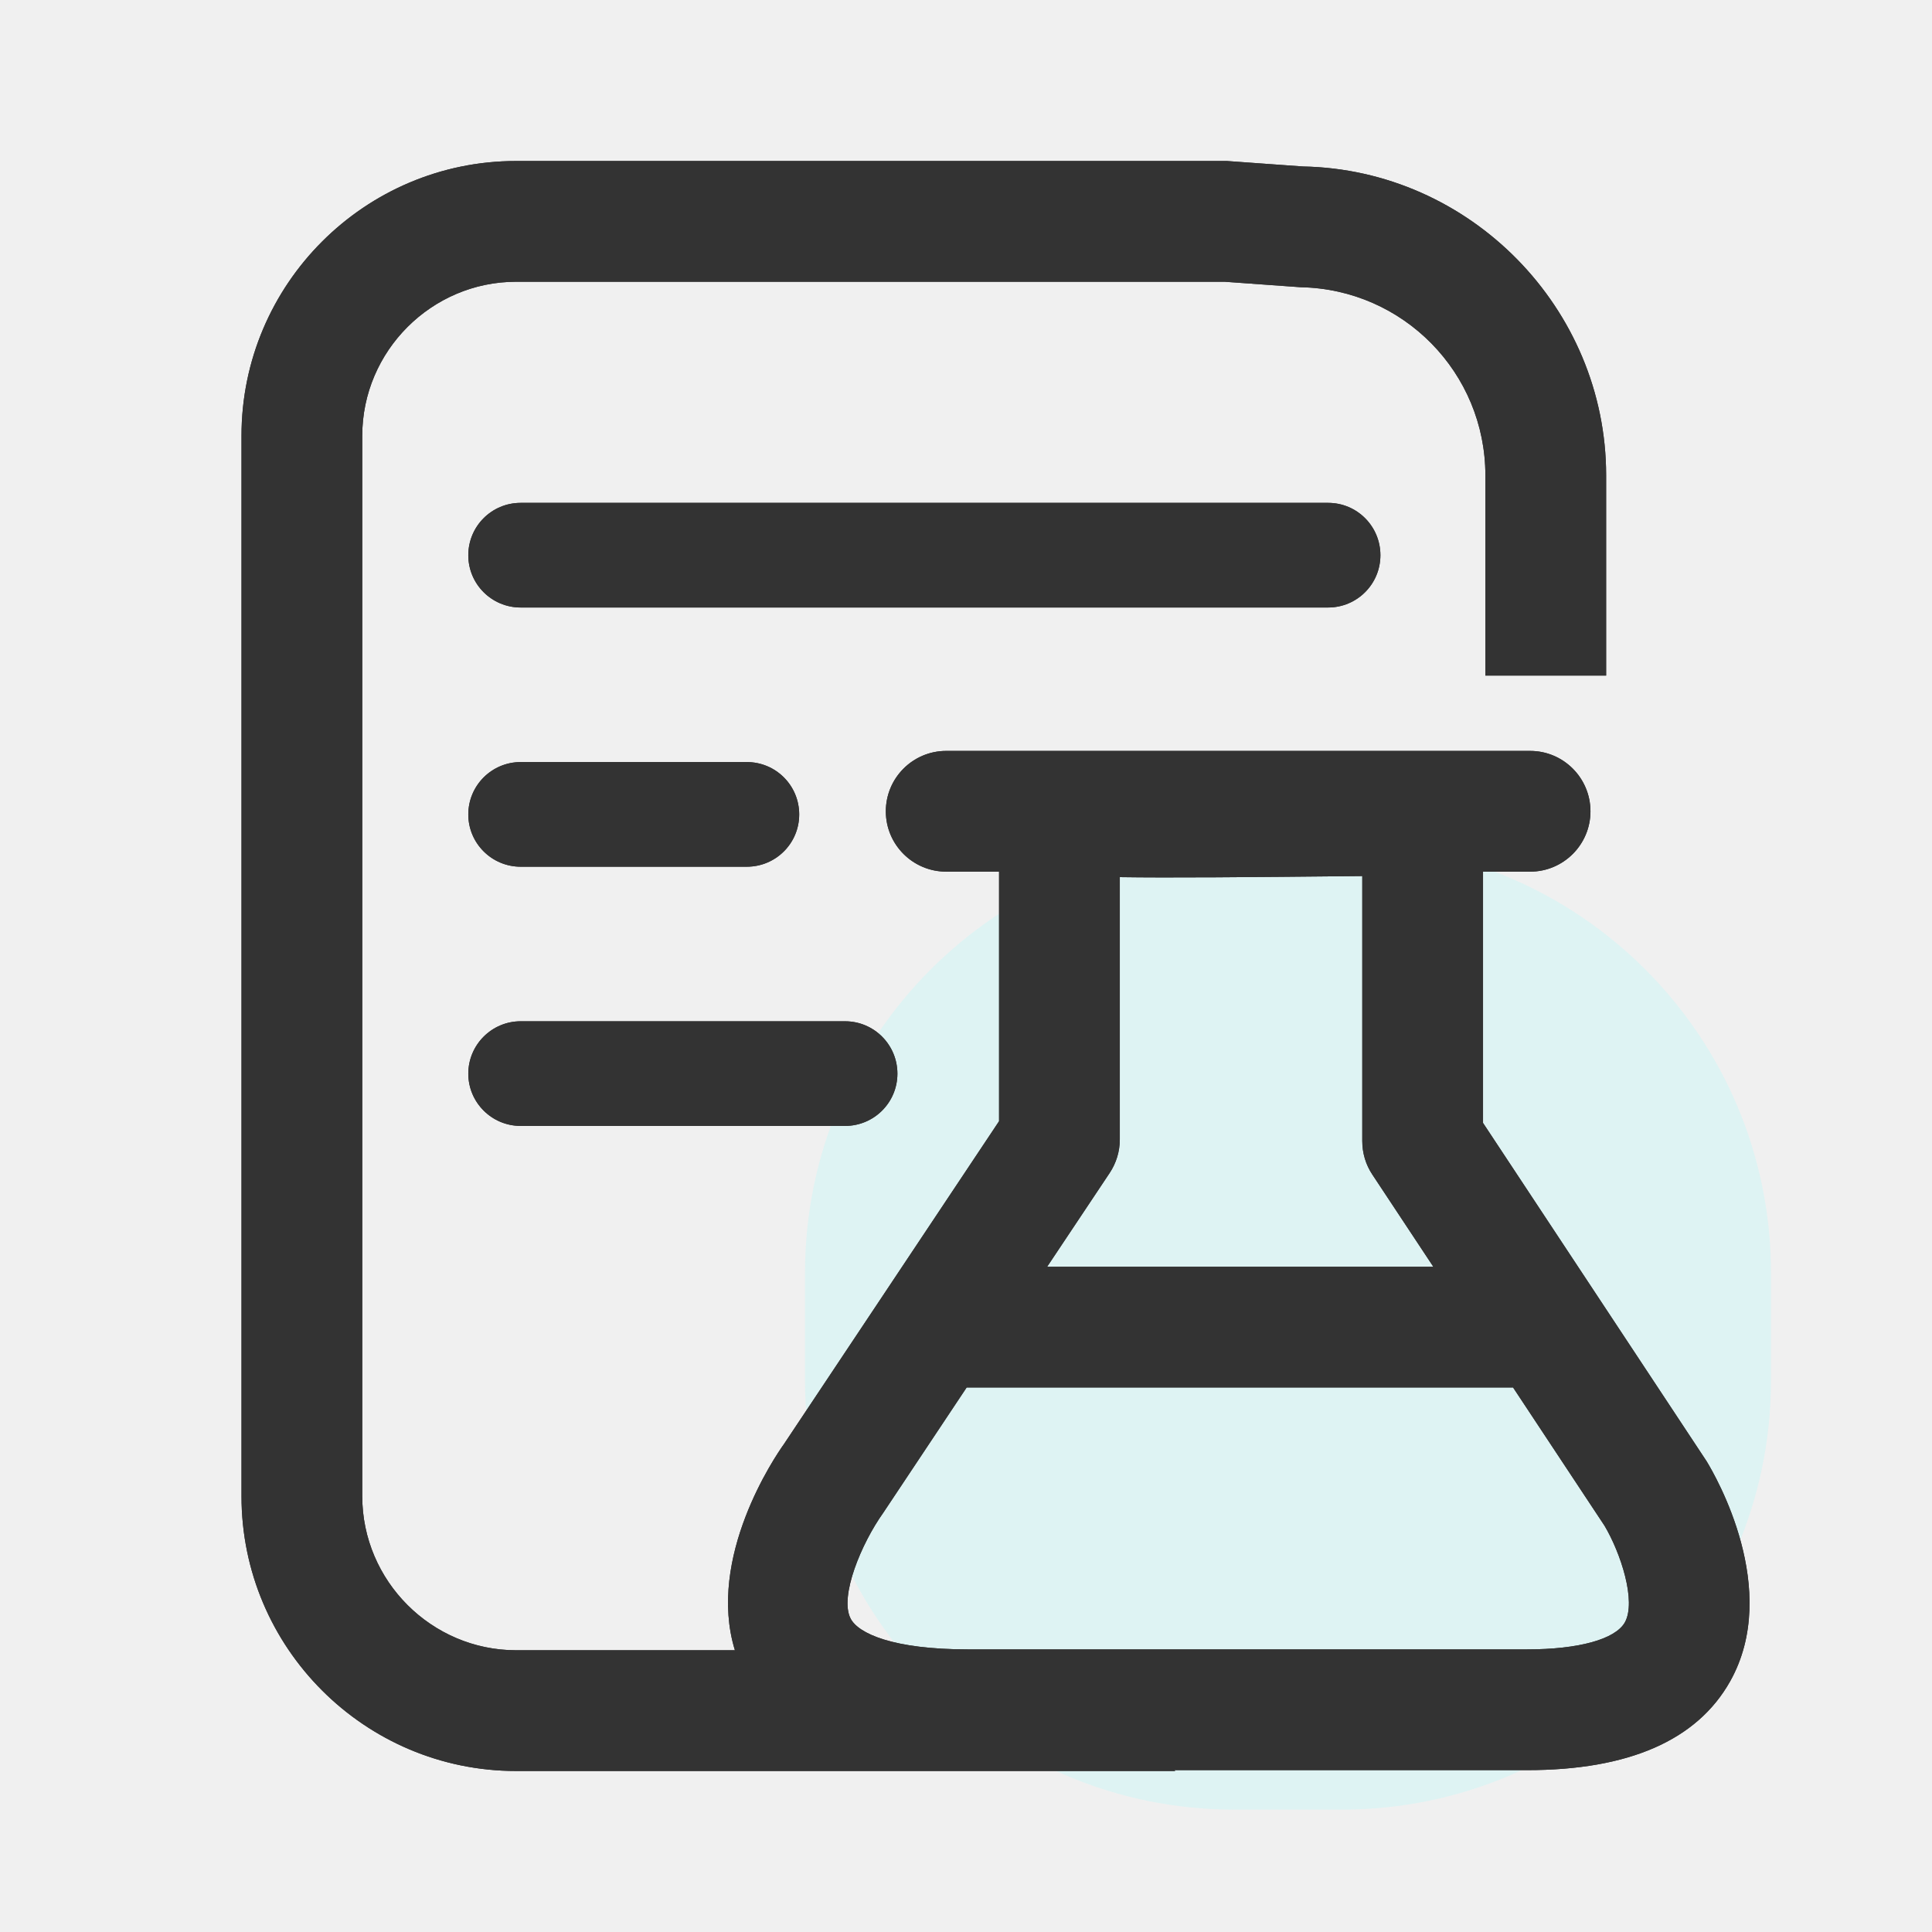
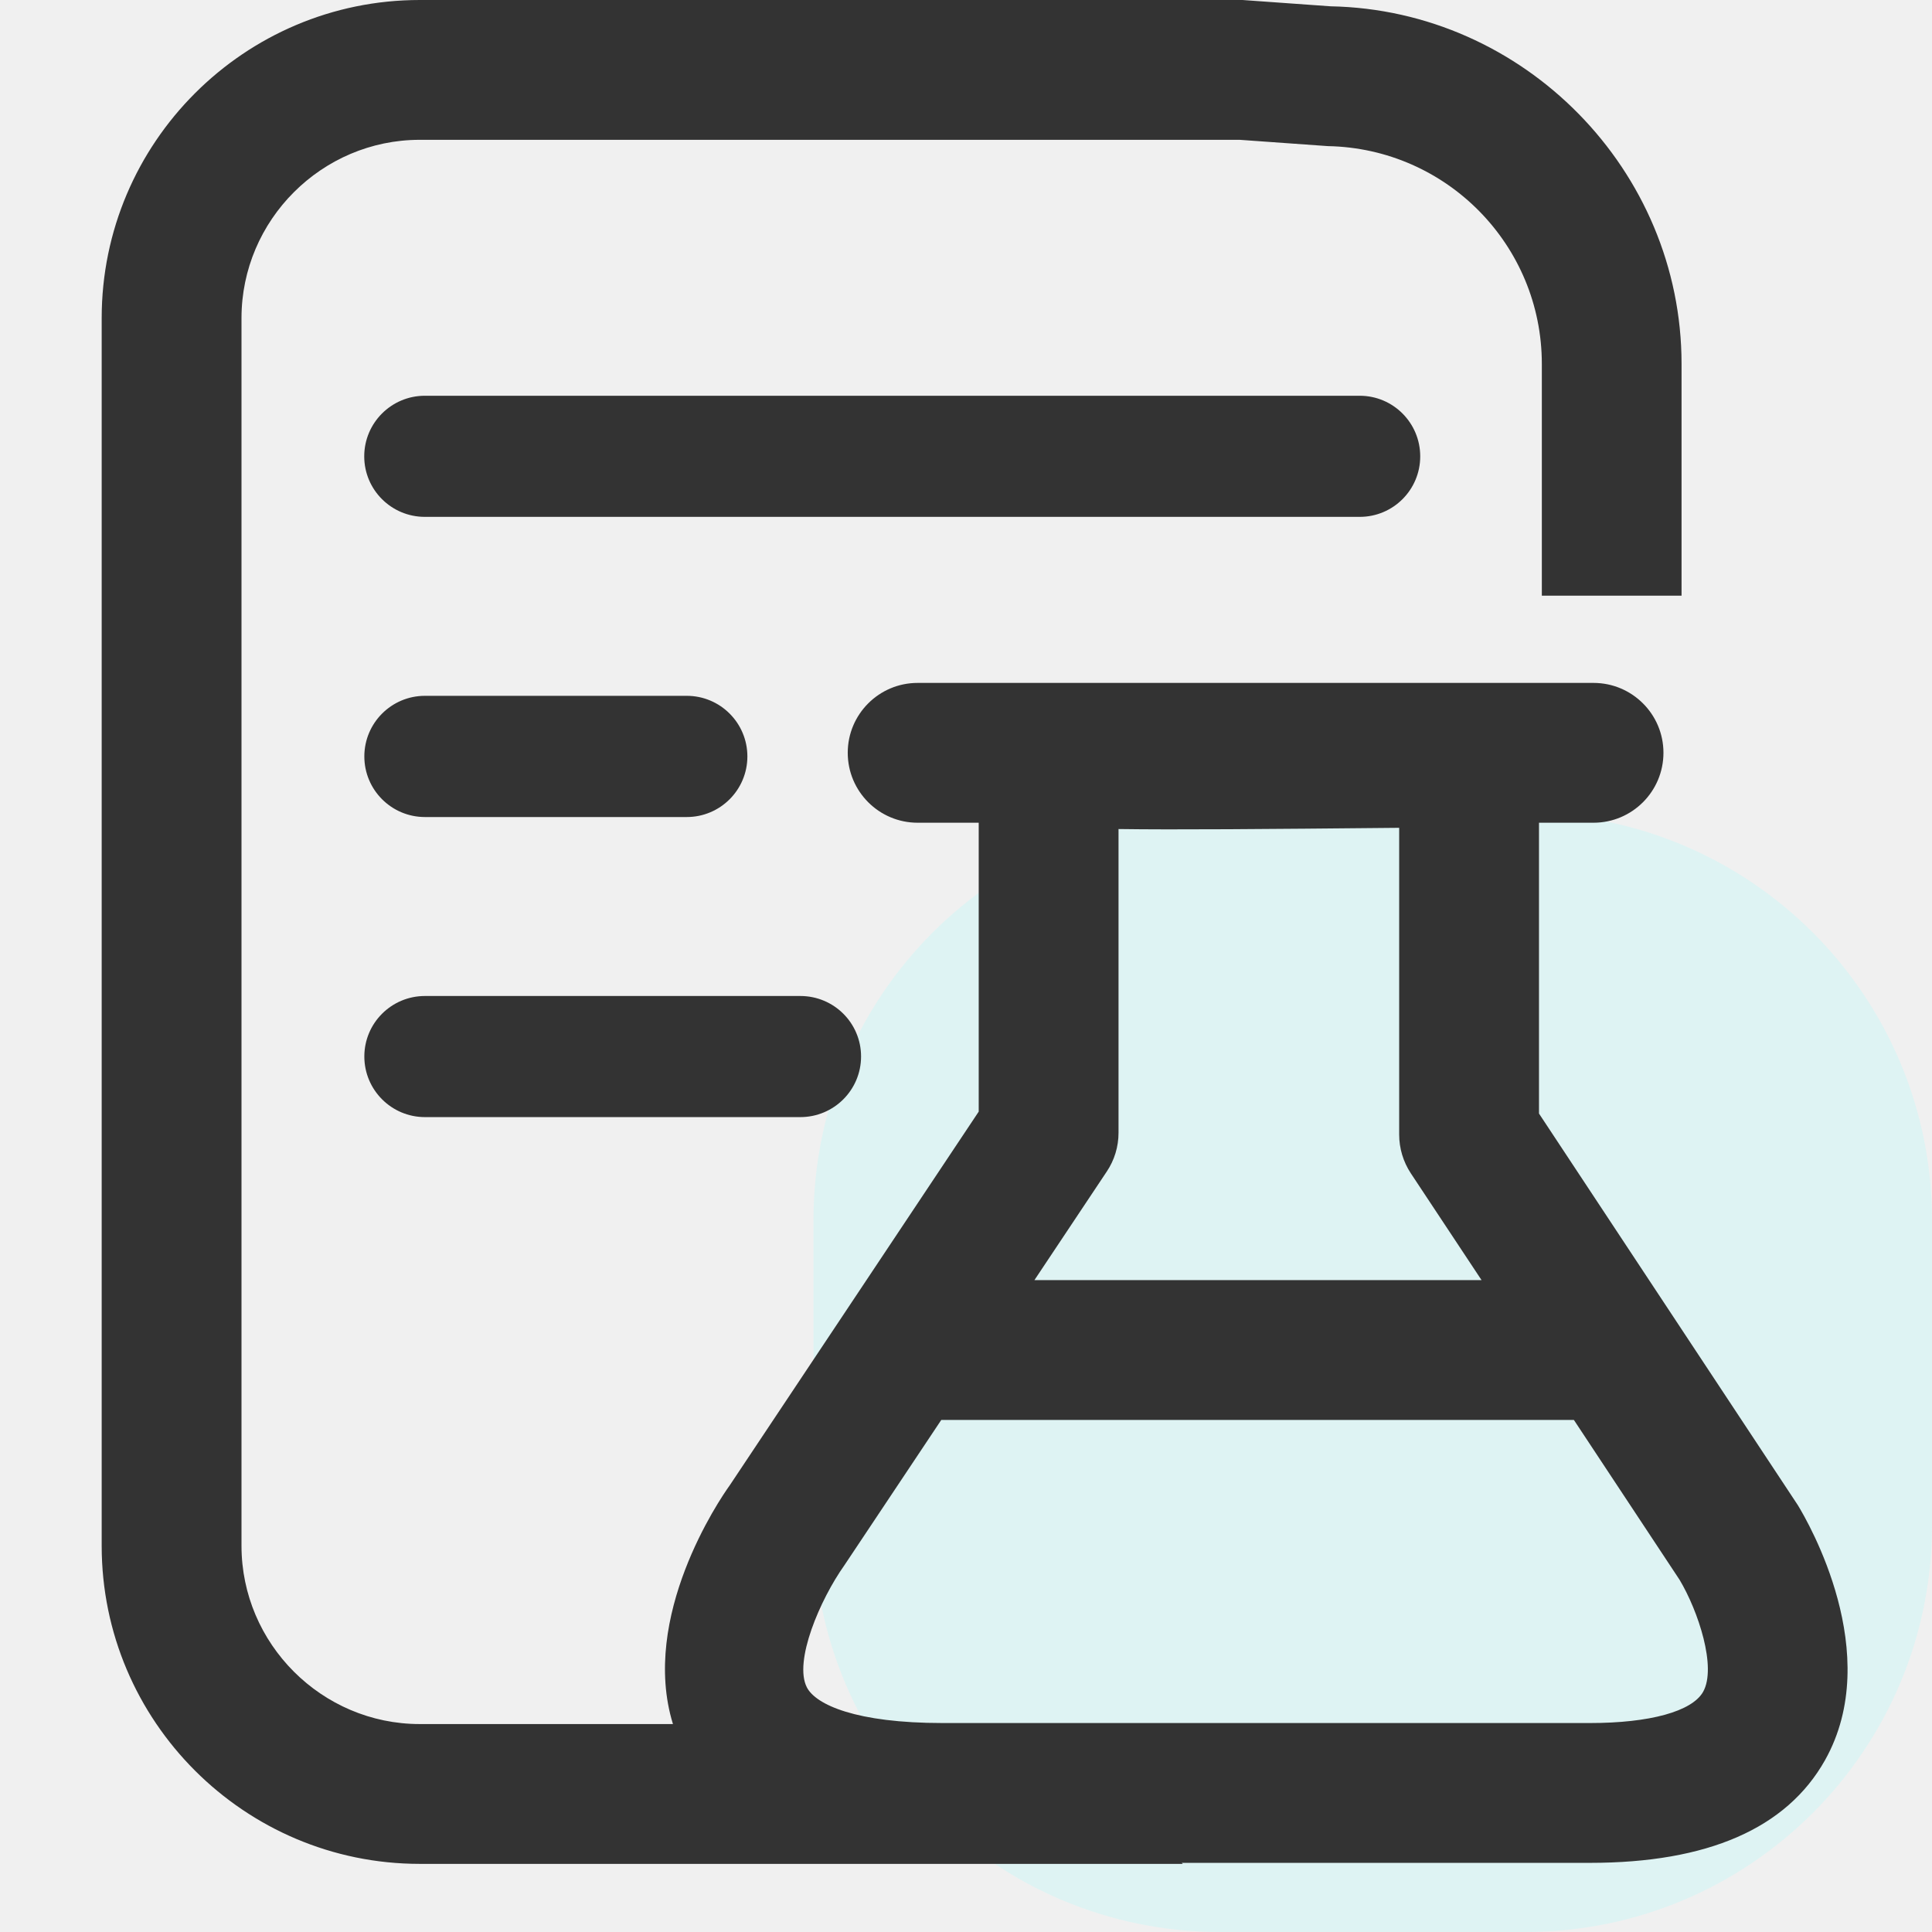
- <svg xmlns="http://www.w3.org/2000/svg" viewBox="0 0 18 18" fill="none">
-   <rect x="7.5" y="7.86" width="9" height="9" rx="4" fill="#DEF3F3" />
-   <path fill-rule="evenodd" clip-rule="evenodd" d="M14.227 15.367C14.708 15.367 15.048 15.273 15.138 15.116C15.248 14.919 15.099 14.467 14.949 14.215L14.097 12.927H9.006L8.228 14.096C8.029 14.375 7.818 14.872 7.925 15.08C7.997 15.219 8.321 15.367 9.018 15.367H14.227ZM10.433 10.617C10.433 10.727 10.4 10.836 10.338 10.929L9.756 11.802H13.354L12.785 10.942C12.724 10.85 12.692 10.742 12.692 10.631V8.162C11.589 8.173 10.888 8.179 10.433 8.172V10.617ZM13.817 10.462L15.9 13.614C15.983 13.75 16.599 14.81 16.119 15.665C15.81 16.214 15.174 16.492 14.227 16.492H10.941L10.95 16.5H4.809C3.399 16.5 2.25 15.352 2.25 13.94V4.06C2.25 2.648 3.399 1.5 4.809 1.5H11.409H11.43L12.139 1.551C13.697 1.58 14.964 2.871 14.964 4.429V6.294H13.839V4.429C13.839 3.473 13.074 2.694 12.118 2.676L11.409 2.625H4.809C4.021 2.625 3.375 3.271 3.375 4.06V13.94C3.375 14.729 4.021 15.375 4.809 15.375H6.847C6.581 14.51 7.222 13.568 7.304 13.454L9.308 10.446V8.121H8.816C8.505 8.121 8.253 7.869 8.253 7.559C8.253 7.248 8.505 6.996 8.816 6.996H14.256C14.566 6.996 14.818 7.248 14.818 7.559C14.818 7.869 14.566 8.121 14.256 8.121H13.817V10.462ZM12.374 4.685C12.643 4.685 12.861 4.903 12.861 5.173C12.861 5.442 12.643 5.66 12.374 5.66H4.851C4.581 5.66 4.363 5.442 4.363 5.173C4.363 4.903 4.581 4.685 4.851 4.685H12.374ZM4.851 10.49H7.873C8.143 10.49 8.361 10.272 8.361 10.003C8.361 9.734 8.143 9.515 7.873 9.515H4.851C4.582 9.515 4.363 9.734 4.363 10.003C4.363 10.272 4.582 10.49 4.851 10.49ZM6.958 8.075H4.851C4.582 8.075 4.363 7.857 4.363 7.588C4.363 7.318 4.582 7.1 4.851 7.1H6.958C7.228 7.1 7.446 7.318 7.446 7.588C7.446 7.857 7.228 8.075 6.958 8.075Z" fill="#333333" />
-   <mask id="mask0" mask-type="alpha" maskUnits="userSpaceOnUse" x="2" y="1" width="15" height="16">
-     <path fill-rule="evenodd" clip-rule="evenodd" d="M14.227 15.367C14.708 15.367 15.048 15.273 15.138 15.116C15.248 14.919 15.099 14.467 14.949 14.215L14.097 12.927H9.006L8.228 14.096C8.029 14.375 7.818 14.872 7.925 15.08C7.997 15.219 8.321 15.367 9.018 15.367H14.227ZM10.433 10.617C10.433 10.727 10.4 10.836 10.338 10.929L9.756 11.802H13.354L12.785 10.942C12.724 10.85 12.692 10.742 12.692 10.631V8.162C11.589 8.173 10.888 8.179 10.433 8.172V10.617ZM13.817 10.462L15.9 13.614C15.983 13.75 16.599 14.81 16.119 15.665C15.81 16.214 15.174 16.492 14.227 16.492H10.941L10.95 16.5H4.809C3.399 16.5 2.25 15.352 2.25 13.94V4.06C2.25 2.648 3.399 1.5 4.809 1.5H11.409H11.43L12.139 1.551C13.697 1.58 14.964 2.871 14.964 4.429V6.294H13.839V4.429C13.839 3.473 13.074 2.694 12.118 2.676L11.409 2.625H4.809C4.021 2.625 3.375 3.271 3.375 4.06V13.94C3.375 14.729 4.021 15.375 4.809 15.375H6.847C6.581 14.51 7.222 13.568 7.304 13.454L9.308 10.446V8.121H8.816C8.505 8.121 8.253 7.869 8.253 7.559C8.253 7.248 8.505 6.996 8.816 6.996H14.256C14.566 6.996 14.818 7.248 14.818 7.559C14.818 7.869 14.566 8.121 14.256 8.121H13.817V10.462ZM12.374 4.685C12.643 4.685 12.861 4.903 12.861 5.173C12.861 5.442 12.643 5.66 12.374 5.66H4.851C4.581 5.66 4.363 5.442 4.363 5.173C4.363 4.903 4.581 4.685 4.851 4.685H12.374ZM4.851 10.49H7.873C8.143 10.49 8.361 10.272 8.361 10.003C8.361 9.734 8.143 9.515 7.873 9.515H4.851C4.582 9.515 4.363 9.734 4.363 10.003C4.363 10.272 4.582 10.49 4.851 10.49ZM6.958 8.075H4.851C4.582 8.075 4.363 7.857 4.363 7.588C4.363 7.318 4.582 7.1 4.851 7.1H6.958C7.228 7.1 7.446 7.318 7.446 7.588C7.446 7.857 7.228 8.075 6.958 8.075Z" fill="white" />
-   </mask>
-   <g mask="url(#mask0)">
-     <rect width="18" height="18" fill="#333333" />
-   </g>
+ <svg xmlns="http://www.w3.org/2000/svg" viewBox="0 0 19 19" fill="none">
+   <rect x="8" y="8" width="11" height="11" rx="4" fill="#DEF3F3" />
+   <path fill-rule="evenodd" clip-rule="evenodd" d="M15.636 16.945C16.224 16.945 16.64 16.831 16.749 16.638C16.884 16.398 16.702 15.845 16.518 15.537L15.478 13.964H9.257L8.305 15.392C8.063 15.733 7.804 16.34 7.935 16.594C8.023 16.765 8.419 16.945 9.27 16.945H15.636ZM11 11.141C11 11.276 10.96 11.409 10.884 11.522L10.173 12.589H14.57L13.874 11.538C13.8 11.425 13.76 11.293 13.76 11.158V8.141C12.413 8.154 11.556 8.161 11 8.153V11.141ZM15.135 10.951L17.681 14.803C17.782 14.969 18.535 16.264 17.948 17.31C17.571 17.981 16.794 18.32 15.636 18.32H11.621L11.632 18.33H4.128C2.404 18.33 1 16.927 1 15.202V3.128C1 1.403 2.404 0 4.128 0H12.192H12.219L13.085 0.062C14.989 0.098 16.537 1.675 16.537 3.579V5.858H15.163V3.579C15.163 2.411 14.227 1.459 13.059 1.437L12.192 1.375H4.128C3.165 1.375 2.375 2.164 2.375 3.128V15.202C2.375 16.166 3.165 16.955 4.128 16.955H6.618C6.293 15.899 7.076 14.746 7.176 14.608L9.625 10.932V8.091H9.024C8.645 8.091 8.337 7.783 8.337 7.403C8.337 7.024 8.645 6.716 9.024 6.716H15.671C16.051 6.716 16.359 7.024 16.359 7.403C16.359 7.783 16.051 8.091 15.671 8.091H15.135V10.951ZM13.372 3.892C13.701 3.892 13.967 4.159 13.967 4.488C13.967 4.817 13.701 5.083 13.372 5.083H4.178C3.849 5.083 3.582 4.817 3.582 4.488C3.582 4.159 3.849 3.892 4.178 3.892H13.372ZM4.179 10.986H7.871C8.201 10.986 8.468 10.719 8.468 10.39C8.468 10.061 8.201 9.795 7.871 9.795H4.179C3.85 9.795 3.583 10.061 3.583 10.39C3.583 10.719 3.85 10.986 4.179 10.986ZM6.754 8.035H4.179C3.85 8.035 3.583 7.768 3.583 7.439C3.583 7.11 3.85 6.843 4.179 6.843H6.754C7.083 6.843 7.35 7.11 7.35 7.439C7.35 7.768 7.083 8.035 6.754 8.035Z" fill="#333333" />
</svg>
